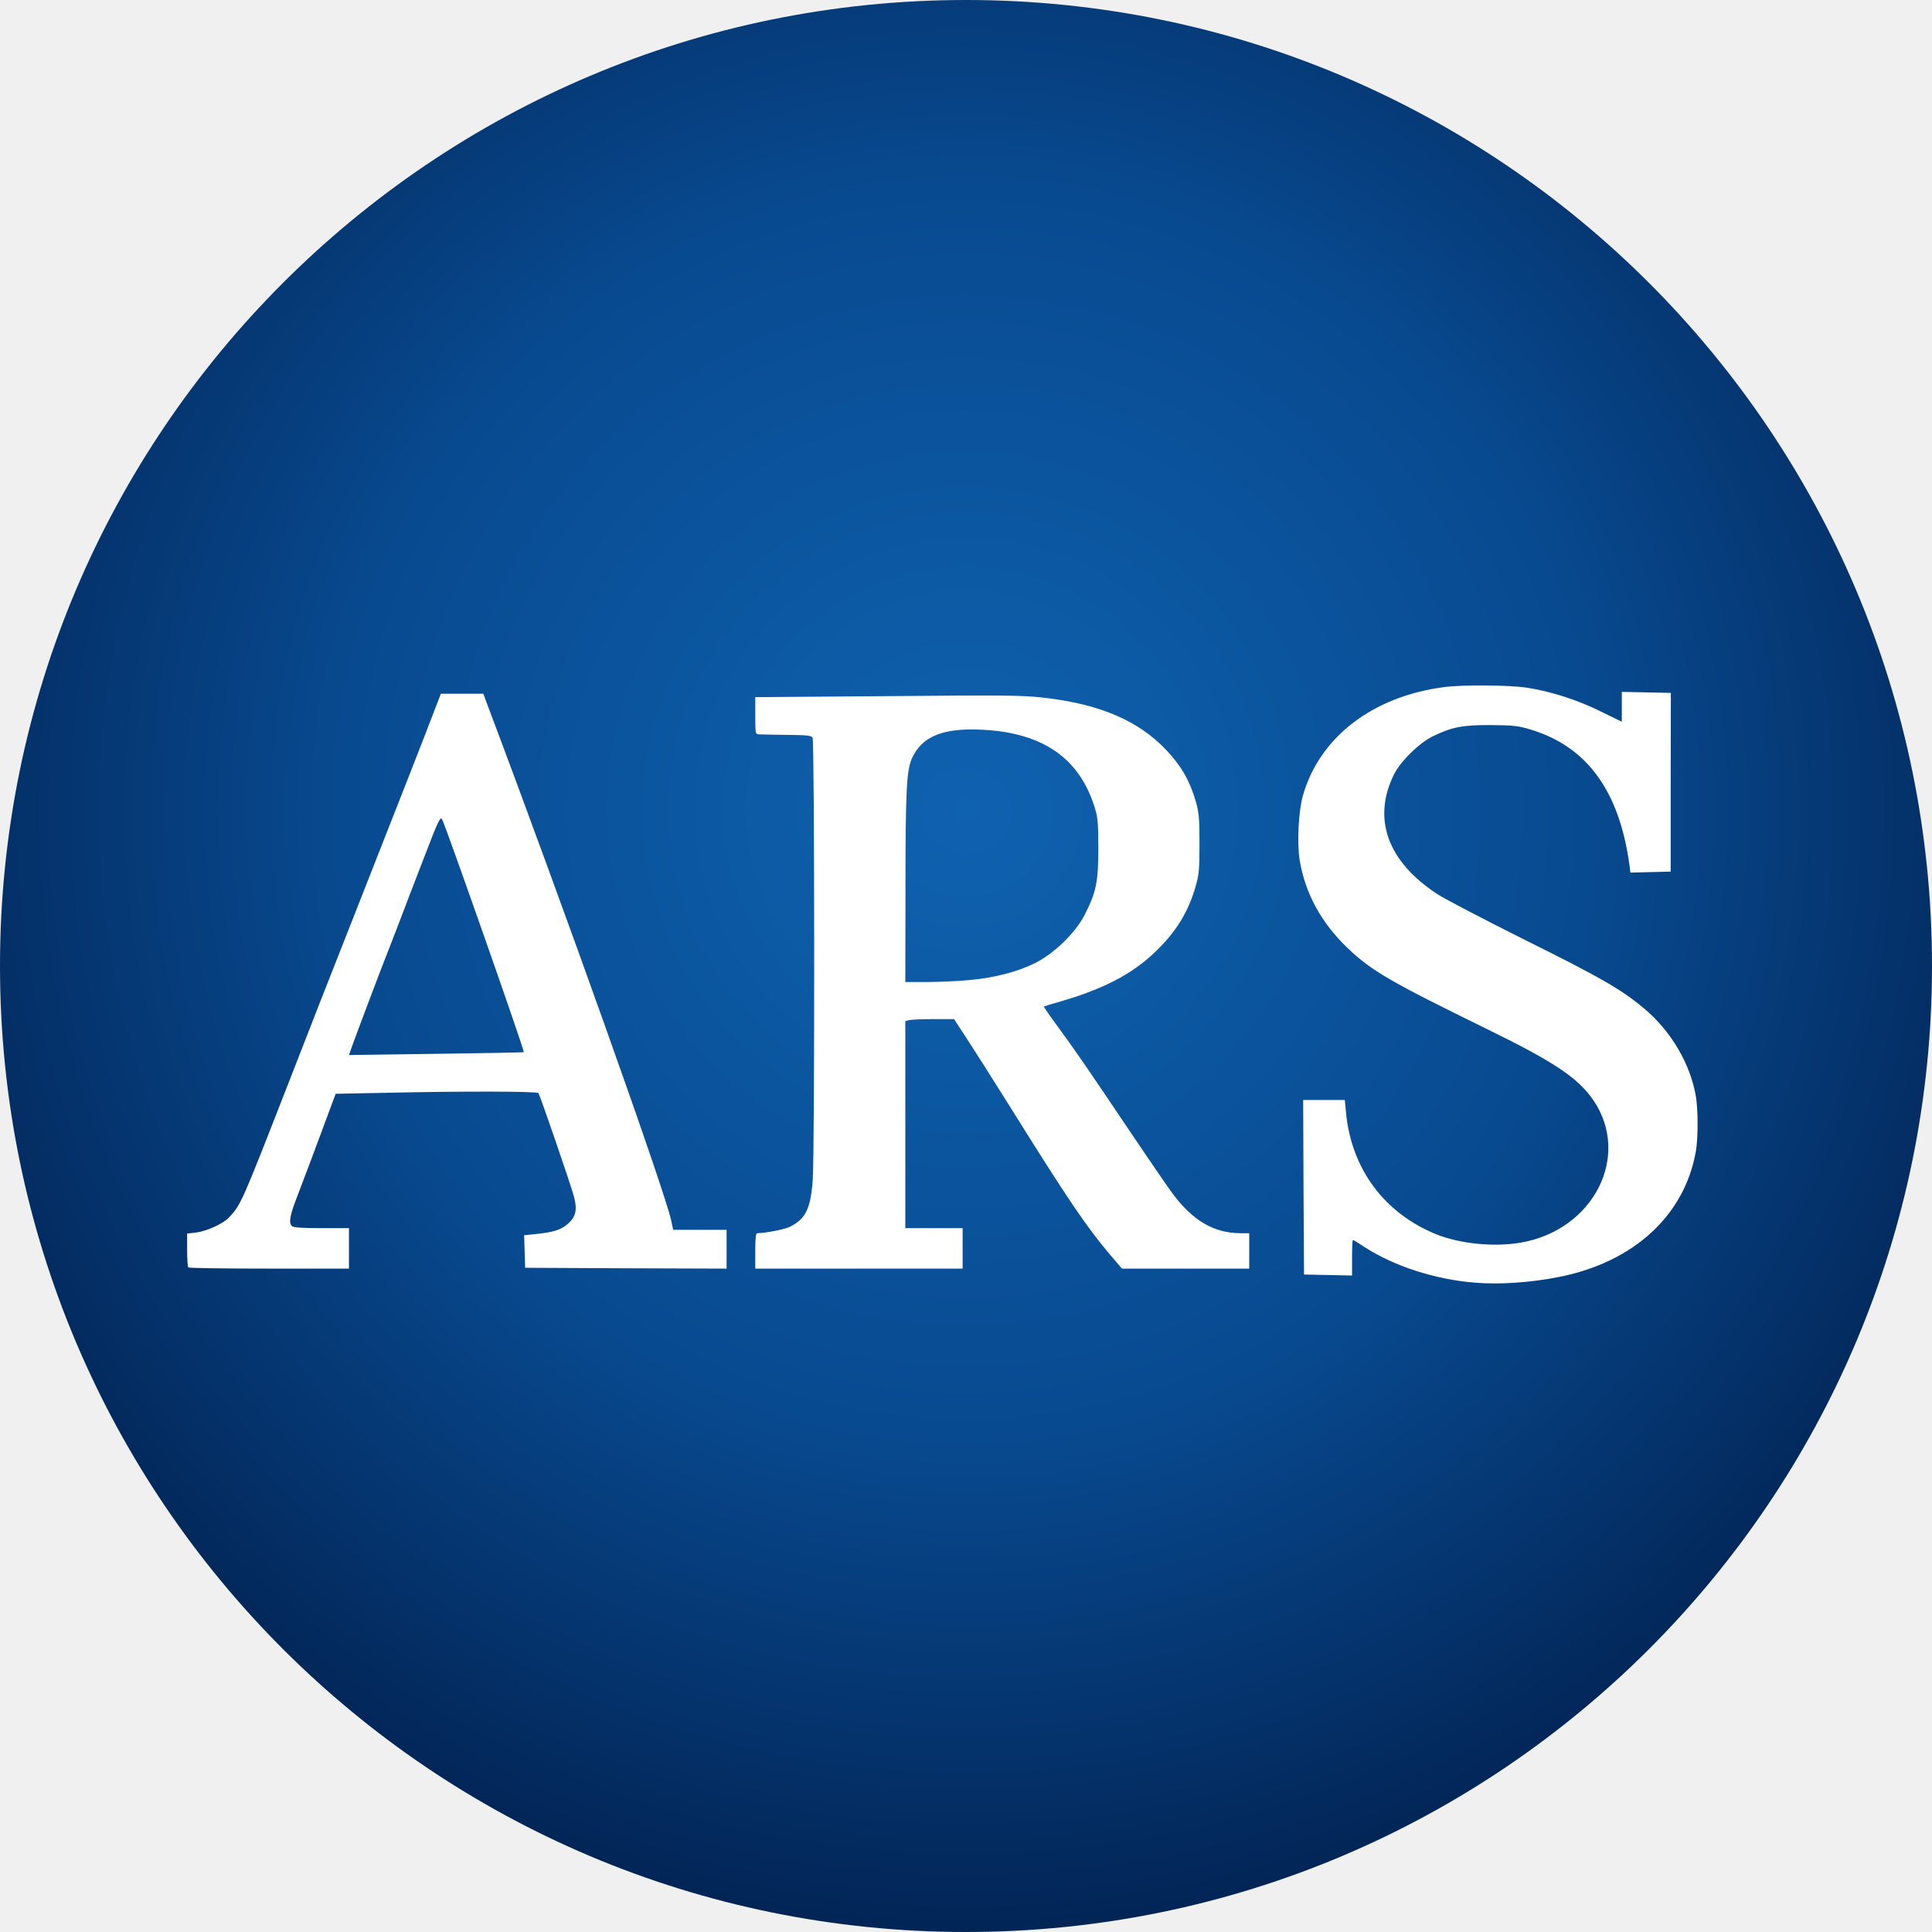
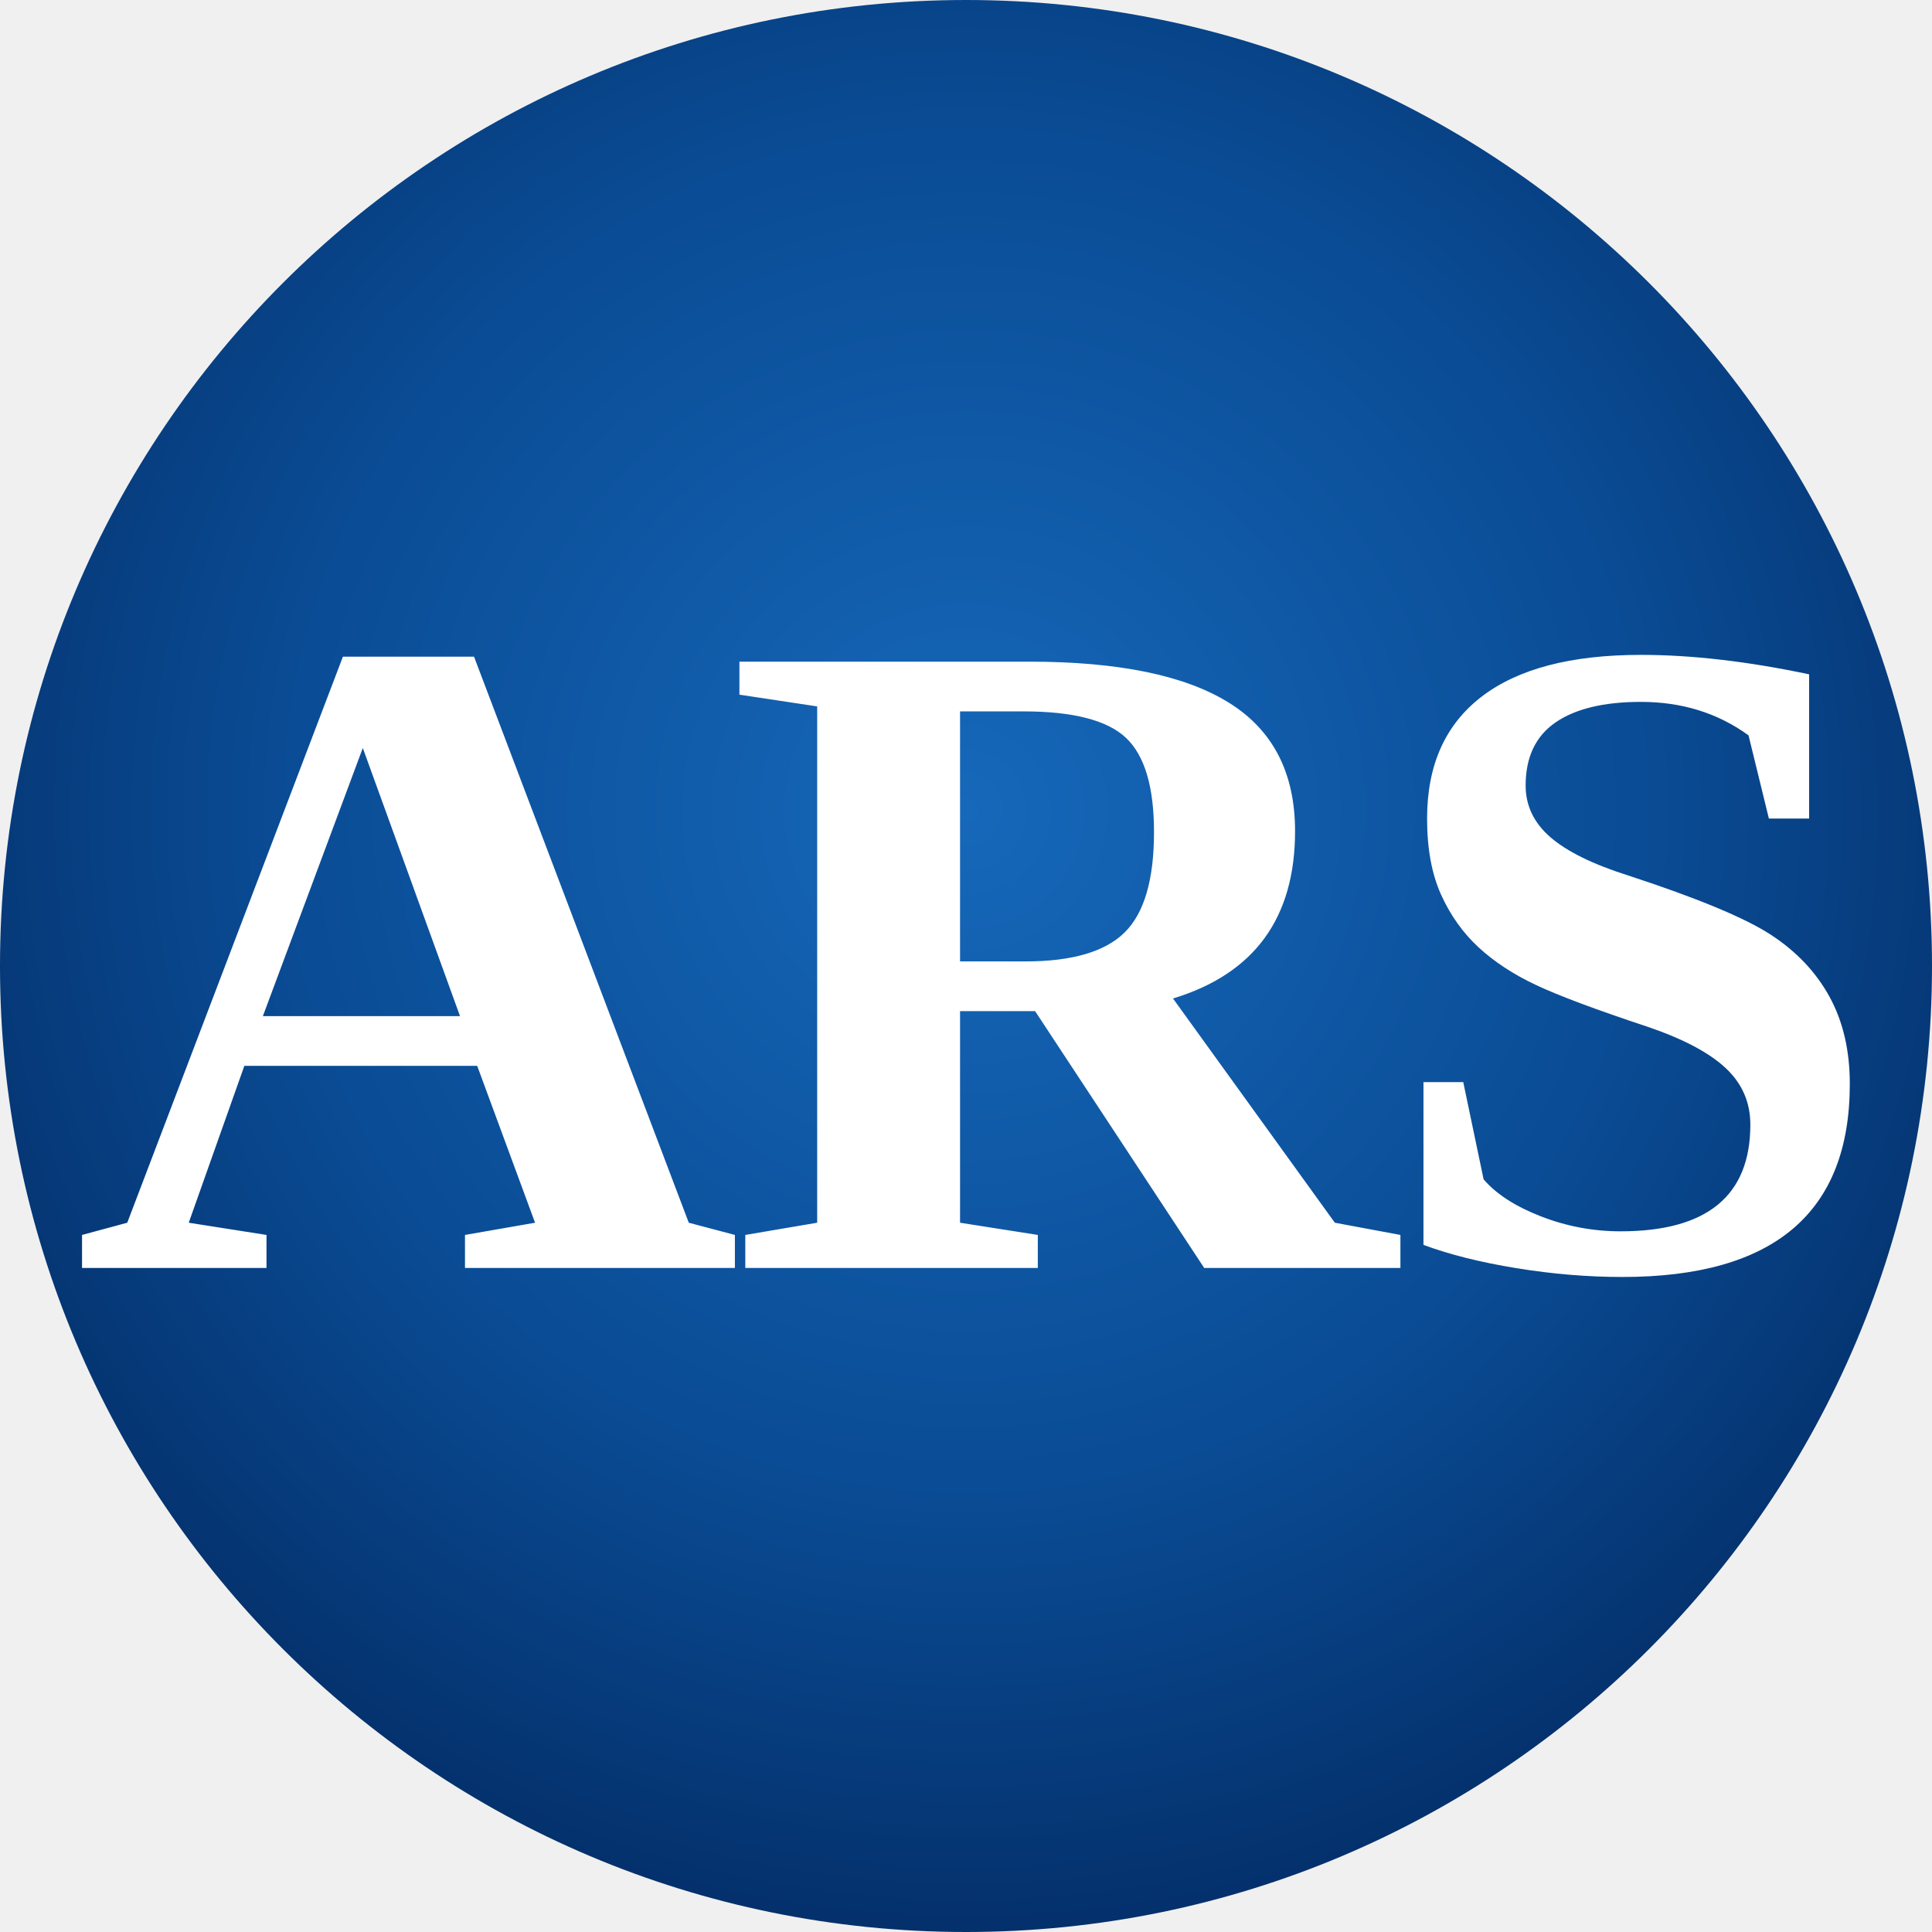
<svg xmlns="http://www.w3.org/2000/svg" viewBox="0 0 1146 1146">
  <defs>
    <radialGradient id="g" cx="50%" cy="42%" r="58%">
-       <stop offset="0" stop-color="#0F62B0" />
-       <stop offset=".55" stop-color="#084A90" />
-       <stop offset="1" stop-color="#022455" />
+       <stop offset="0" stop-color="#1668BA" />
+       <stop offset=".6" stop-color="#0A4C95" />
+       <stop offset="1" stop-color="#04306B" />
    </radialGradient>
  </defs>
  <circle cx="573" cy="573" r="573" fill="url(#g)" />
-   <path fill="#fff" fill-rule="evenodd" d="M874.5 760.8C851.1 758.9 826.8 751.0 809.2 739.6C805.8 737.3 802.7 735.5 802.5 735.5C802.2 735.5 802.0 740.2 802.0 746.0L802.0 756.6 L787.8 756.3L773.5 756.0 L773.2 704.2L773.0 652.5 L785.3 652.5L797.7 652.5 L798.4 659.8C801.5 693.2 821.1 719.7 852.1 732.2C866.1 737.8 886.2 739.8 902.0 737.1C945.2 729.7 967.6 685.8 945.2 652.7C936.0 639.3 922.0 629.9 881.0 609.9C824.7 582.3 813.9 576.1 799.6 562.6C783.7 547.4 774.2 530.0 770.9 510.1C769.3 499.7 770.2 481.1 772.9 471.7C782.8 437.3 814.1 413.2 856.3 407.6C867.3 406.1 894.8 406.3 905.6 407.9C919.7 410.0 935.8 415.2 949.5 422.0L962.0 428.1 L962.0 419.3L962.0 410.4 L976.5 410.7L991.1 411.0 L991.0 464.0L991.0 517.0 L979.1 517.3L967.1 517.6 L966.5 512.8C960.4 469.0 941.3 442.9 908.1 432.8C900.6 430.5 897.6 430.2 884.5 430.1C867.7 430.0 861.3 431.2 850.0 436.7C841.9 440.6 830.6 451.7 826.8 459.5C813.9 485.7 823.1 511.1 852.5 530.3C856.9 533.2 880.3 545.4 904.5 557.5C949.2 579.7 961.6 586.8 975.0 598.0C991.2 611.5 1002.8 631.2 1006.0 650.7C1007.3 658.9 1007.3 675.5 1005.9 683.1C999.2 720.9 969.2 748.6 925.0 757.4C907.9 760.8 889.2 762.1 874.5 760.8ZM111.7 751.8C111.3 751.5 111.0 746.8 111.0 741.4L111.0 731.7 L116.4 731.1C122.9 730.2 132.6 725.8 136.1 721.9C142.9 714.6 143.5 713.2 170.7 643.5C188.4 598.1 192.4 587.7 209.1 545.5C240.0 467.0 250.1 441.2 255.8 426.3L261.5 411.5 L274.1 411.5L286.7 411.5 L289.4 418.8C335.0 539.7 394.2 706.0 398.1 723.8L399.3 729.5 L415.2 729.5L431.0 729.5 L431.0 741.0L431.0 752.5 L371.2 752.3L311.5 752.0 L311.2 742.4L310.9 732.7 L317.7 732.0C327.9 731.0 332.4 729.6 336.3 726.4C341.6 722.0 342.6 717.8 340.4 709.6C338.7 703.1 320.5 650.2 319.4 648.4C318.8 647.3 274.0 647.2 229.8 648.2L199.1 648.8 L190.9 670.9C186.4 683.1 180.3 699.2 177.4 706.8C171.9 720.9 171.0 725.1 173.2 727.3C174.0 728.1 179.4 728.5 190.7 728.5L207.0 728.5 L207.0 740.5L207.0 752.5 L159.7 752.5C133.6 752.5 112.0 752.2 111.7 751.8ZM448.0 742.0C448.0 734.3 448.3 731.5 449.2 731.5C454.9 731.3 465.7 729.2 468.7 727.6C478.0 722.9 480.9 716.8 482.1 699.5C483.3 682.0 483.2 439.4 482.0 437.5C481.3 436.3 478.3 436.0 466.8 435.9C458.9 435.8 451.5 435.7 450.2 435.6C448.1 435.5 448.0 435.2 448.0 424.5L448.0 413.5 L450.8 413.5C452.3 413.5 487.7 413.2 529.5 412.9C596.2 412.3 607.2 412.4 619.5 413.9C652.5 417.7 675.3 427.5 691.7 444.8C700.7 454.3 705.7 463.1 709.2 475.0C711.2 482.0 711.5 485.2 711.5 500.5C711.5 515.7 711.2 519.0 709.2 525.8C705.3 539.5 698.9 550.6 688.6 561.3C674.4 576.2 657.0 585.8 630.5 593.6C624.5 595.3 619.4 596.9 619.2 597.0C619.0 597.2 622.8 602.7 627.7 609.3C638.3 623.8 644.7 633.1 670.5 671.5C681.4 687.7 692.7 704.2 695.7 708.2C707.7 724.2 720.1 731.4 735.8 731.5L741.0 731.5 L741.0 742.0L741.0 752.5 L703.2 752.5L665.5 752.5 L659.0 744.9C644.8 728.2 634.0 712.4 598.5 655.5C588.7 639.8 577.3 621.9 573.3 615.8L565.9 604.5 L553.7 604.5C547.0 604.5 540.5 604.8 539.2 605.1L537.0 605.7 L537.0 667.1L537.0 728.5 L554.0 728.5L571.0 728.5 L571.0 740.5L571.0 752.5 L509.5 752.5L448.0 752.5 L448.0 742.0ZM310.7 624.1C311.3 623.5 264.2 489.4 262.2 485.9C261.2 484.2 259.8 487.1 251.6 508.5C249.2 514.8 245.6 524.0 243.7 529.0C241.8 534.0 237.9 544.1 235.1 551.5C232.2 558.9 229.3 566.6 228.5 568.5C226.5 573.4 211.2 613.9 208.9 620.4L207.0 625.8 L258.7 625.1C287.1 624.7 310.6 624.3 310.7 624.1ZM574.3 581.4C589.5 580.1 603.2 576.6 613.9 571.3C625.0 565.8 637.7 553.6 643.2 543.0C650.2 529.4 651.5 523.3 651.5 503.0C651.4 486.2 651.2 484.5 648.7 477.0C639.4 449.3 618.1 434.8 583.5 432.9C559.6 431.5 546.8 436.7 540.9 449.9C537.7 457.3 537.1 469.1 537.1 529.2L537.0 582.5 L549.8 582.5C556.8 582.5 567.8 582.0 574.3 581.4Z" />
+   <path fill="#fff" transform="translate(43.3 752.1) scale(0.26818)" d="M428 -73V0H20V-73L120 -100L597 -1352H887L1362 -100L1464 -73V0H867V-73L1022 -100L894 -447H379L256 -100ZM641 -1150 420 -557H856ZM1962 -568V-100L2134 -73V0H1487V-73L1646 -100V-1242L1474 -1268V-1341H2115Q2411 -1341 2557.0 -1250.0Q2703 -1159 2703 -966Q2703 -678 2433 -596L2791 -100L2936 -73V0H2502L2128 -568ZM2391 -964Q2391 -1114 2329.0 -1172.5Q2267 -1231 2102 -1231H1962V-678H2107Q2261 -678 2326.0 -742.0Q2391 -806 2391 -964ZM2987 -411H3075L3120 -196Q3162 -147 3247.0 -114.0Q3332 -81 3423 -81Q3710 -81 3710 -317Q3710 -391 3655.5 -442.0Q3601 -493 3484 -533Q3312 -590 3236.5 -625.5Q3161 -661 3109.0 -709.0Q3057 -757 3026.0 -825.5Q2995 -894 2995 -994Q2995 -1171 3115.5 -1263.5Q3236 -1356 3468 -1356Q3636 -1356 3840 -1313V-994H3751L3706 -1178Q3604 -1252 3468 -1252Q3345 -1252 3279.0 -1206.5Q3213 -1161 3213 -1067Q3213 -1000 3268.0 -952.5Q3323 -905 3440 -868Q3669 -793 3754.5 -737.5Q3840 -682 3885.0 -600.0Q3930 -518 3930 -407Q3930 20 3427 20Q3312 20 3192.5 0.5Q3073 -19 2987 -51Z" />
</svg>
